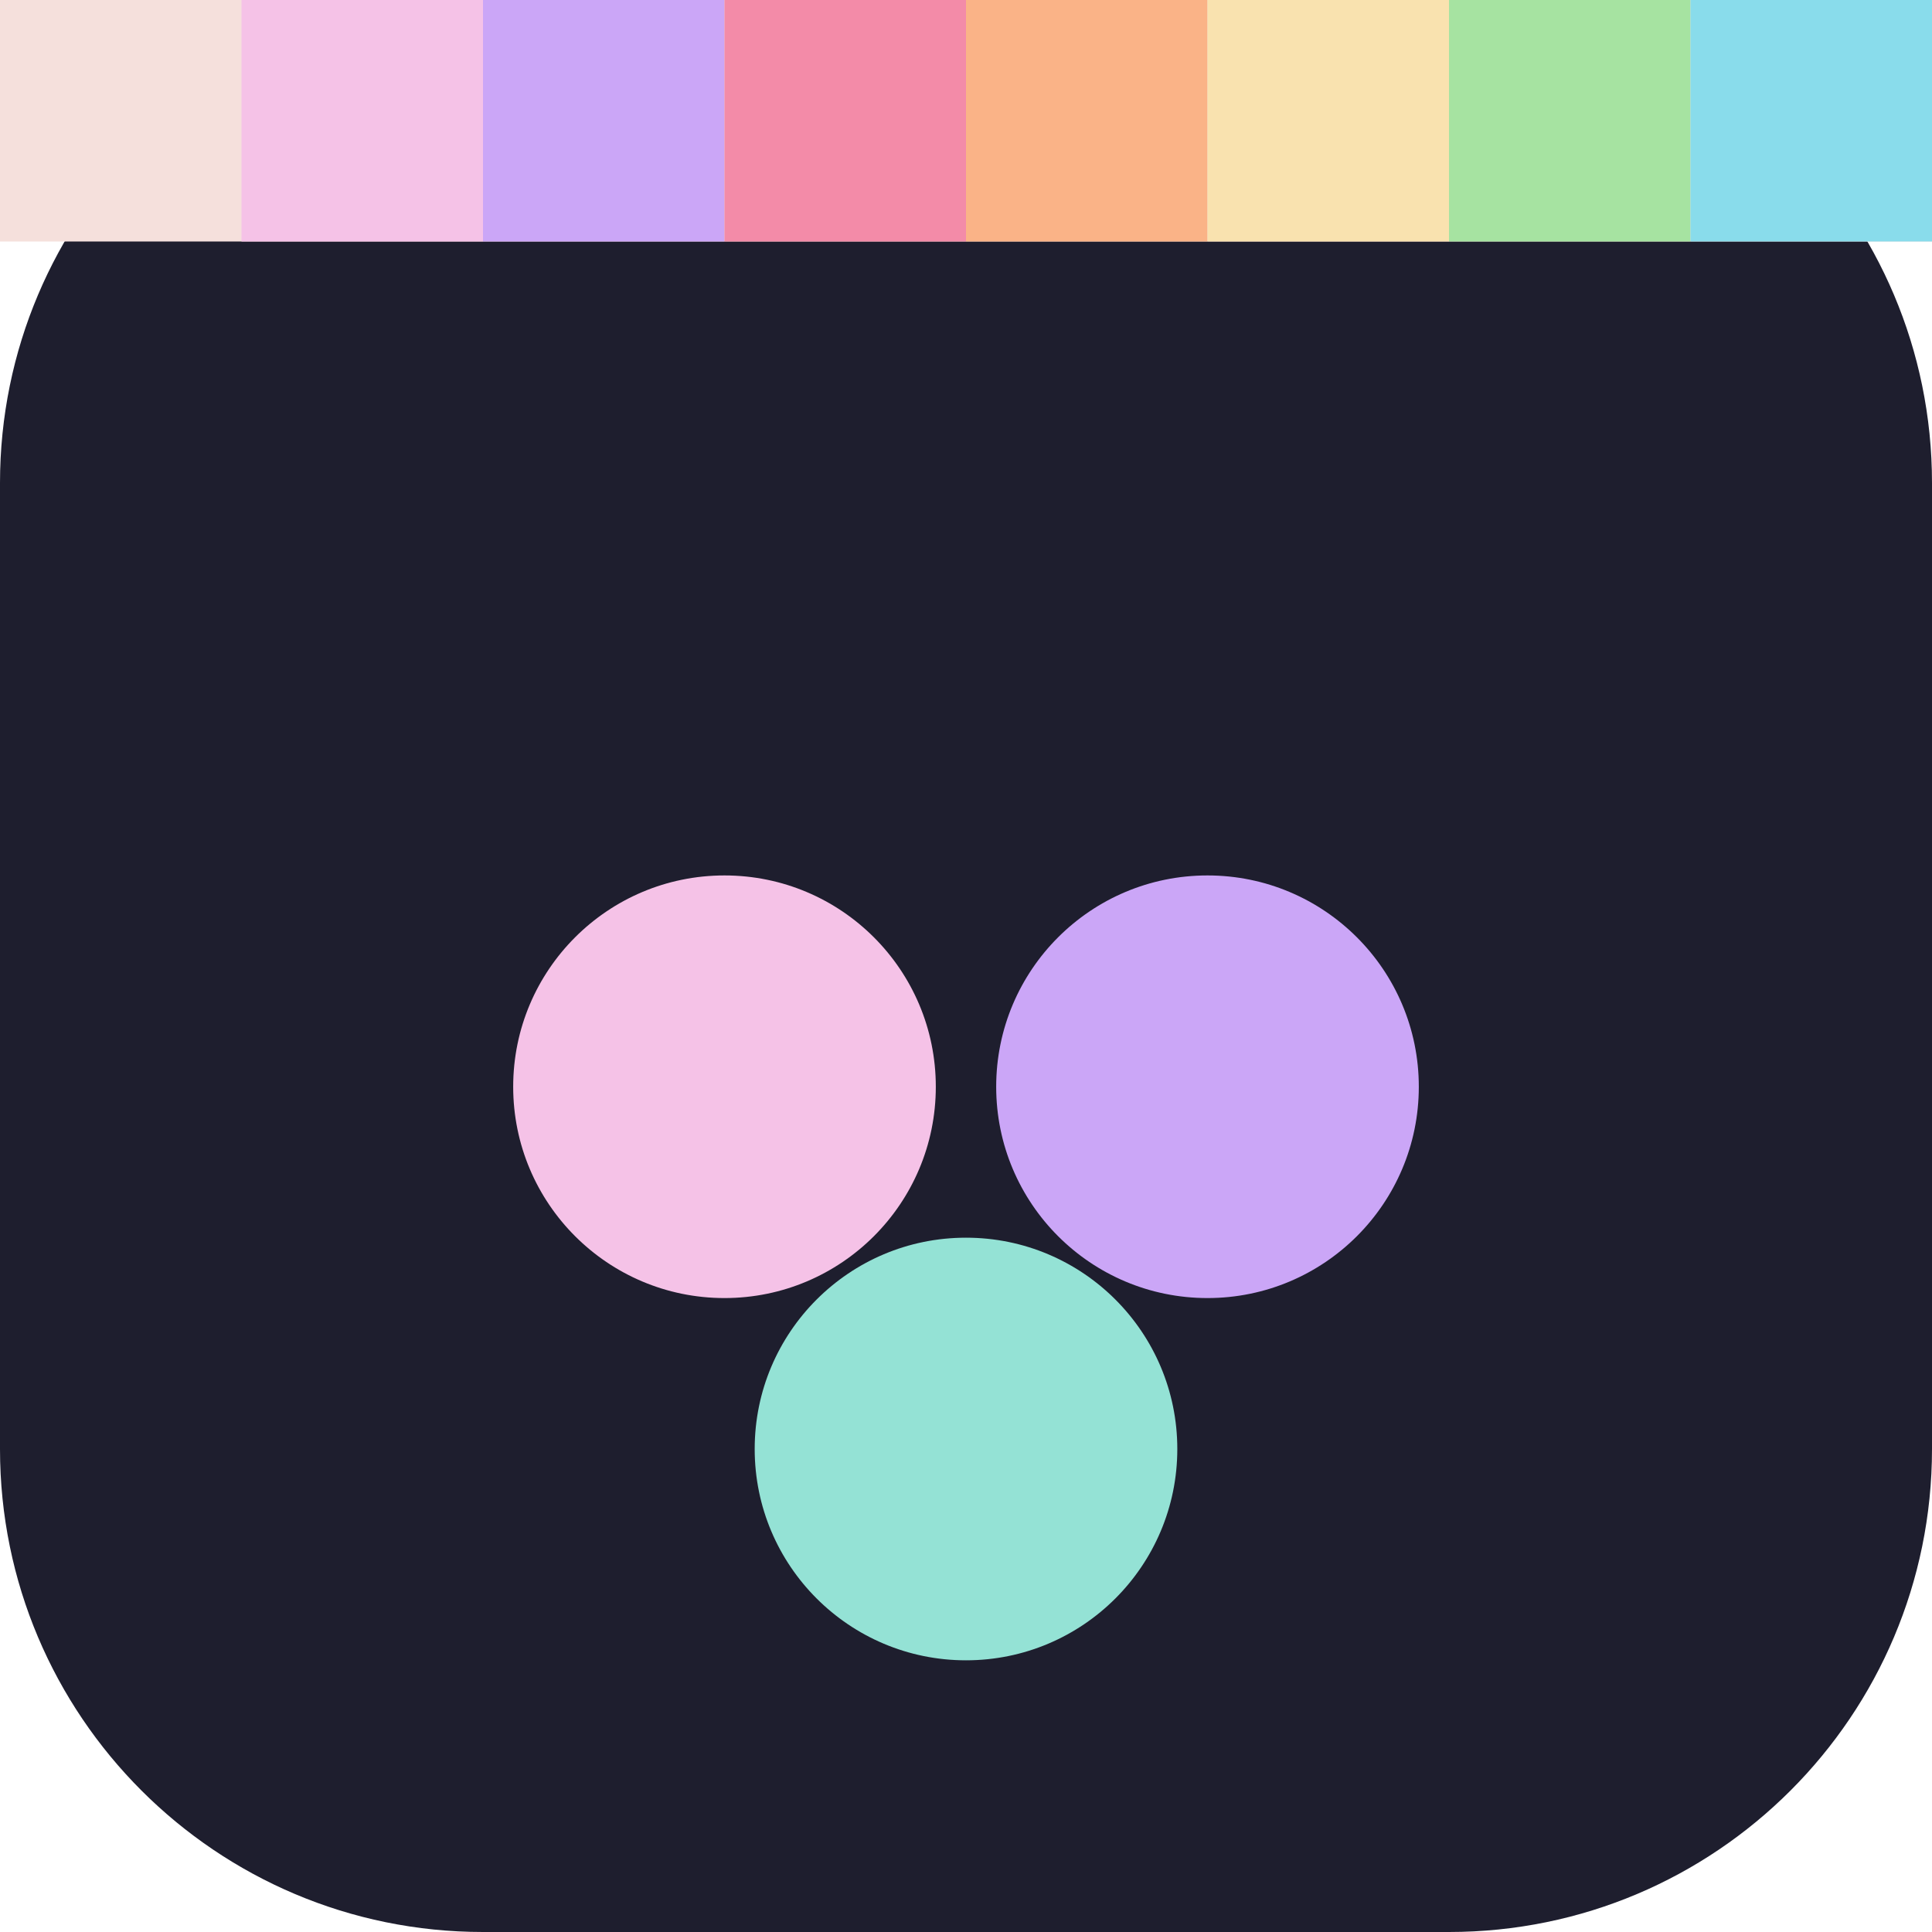
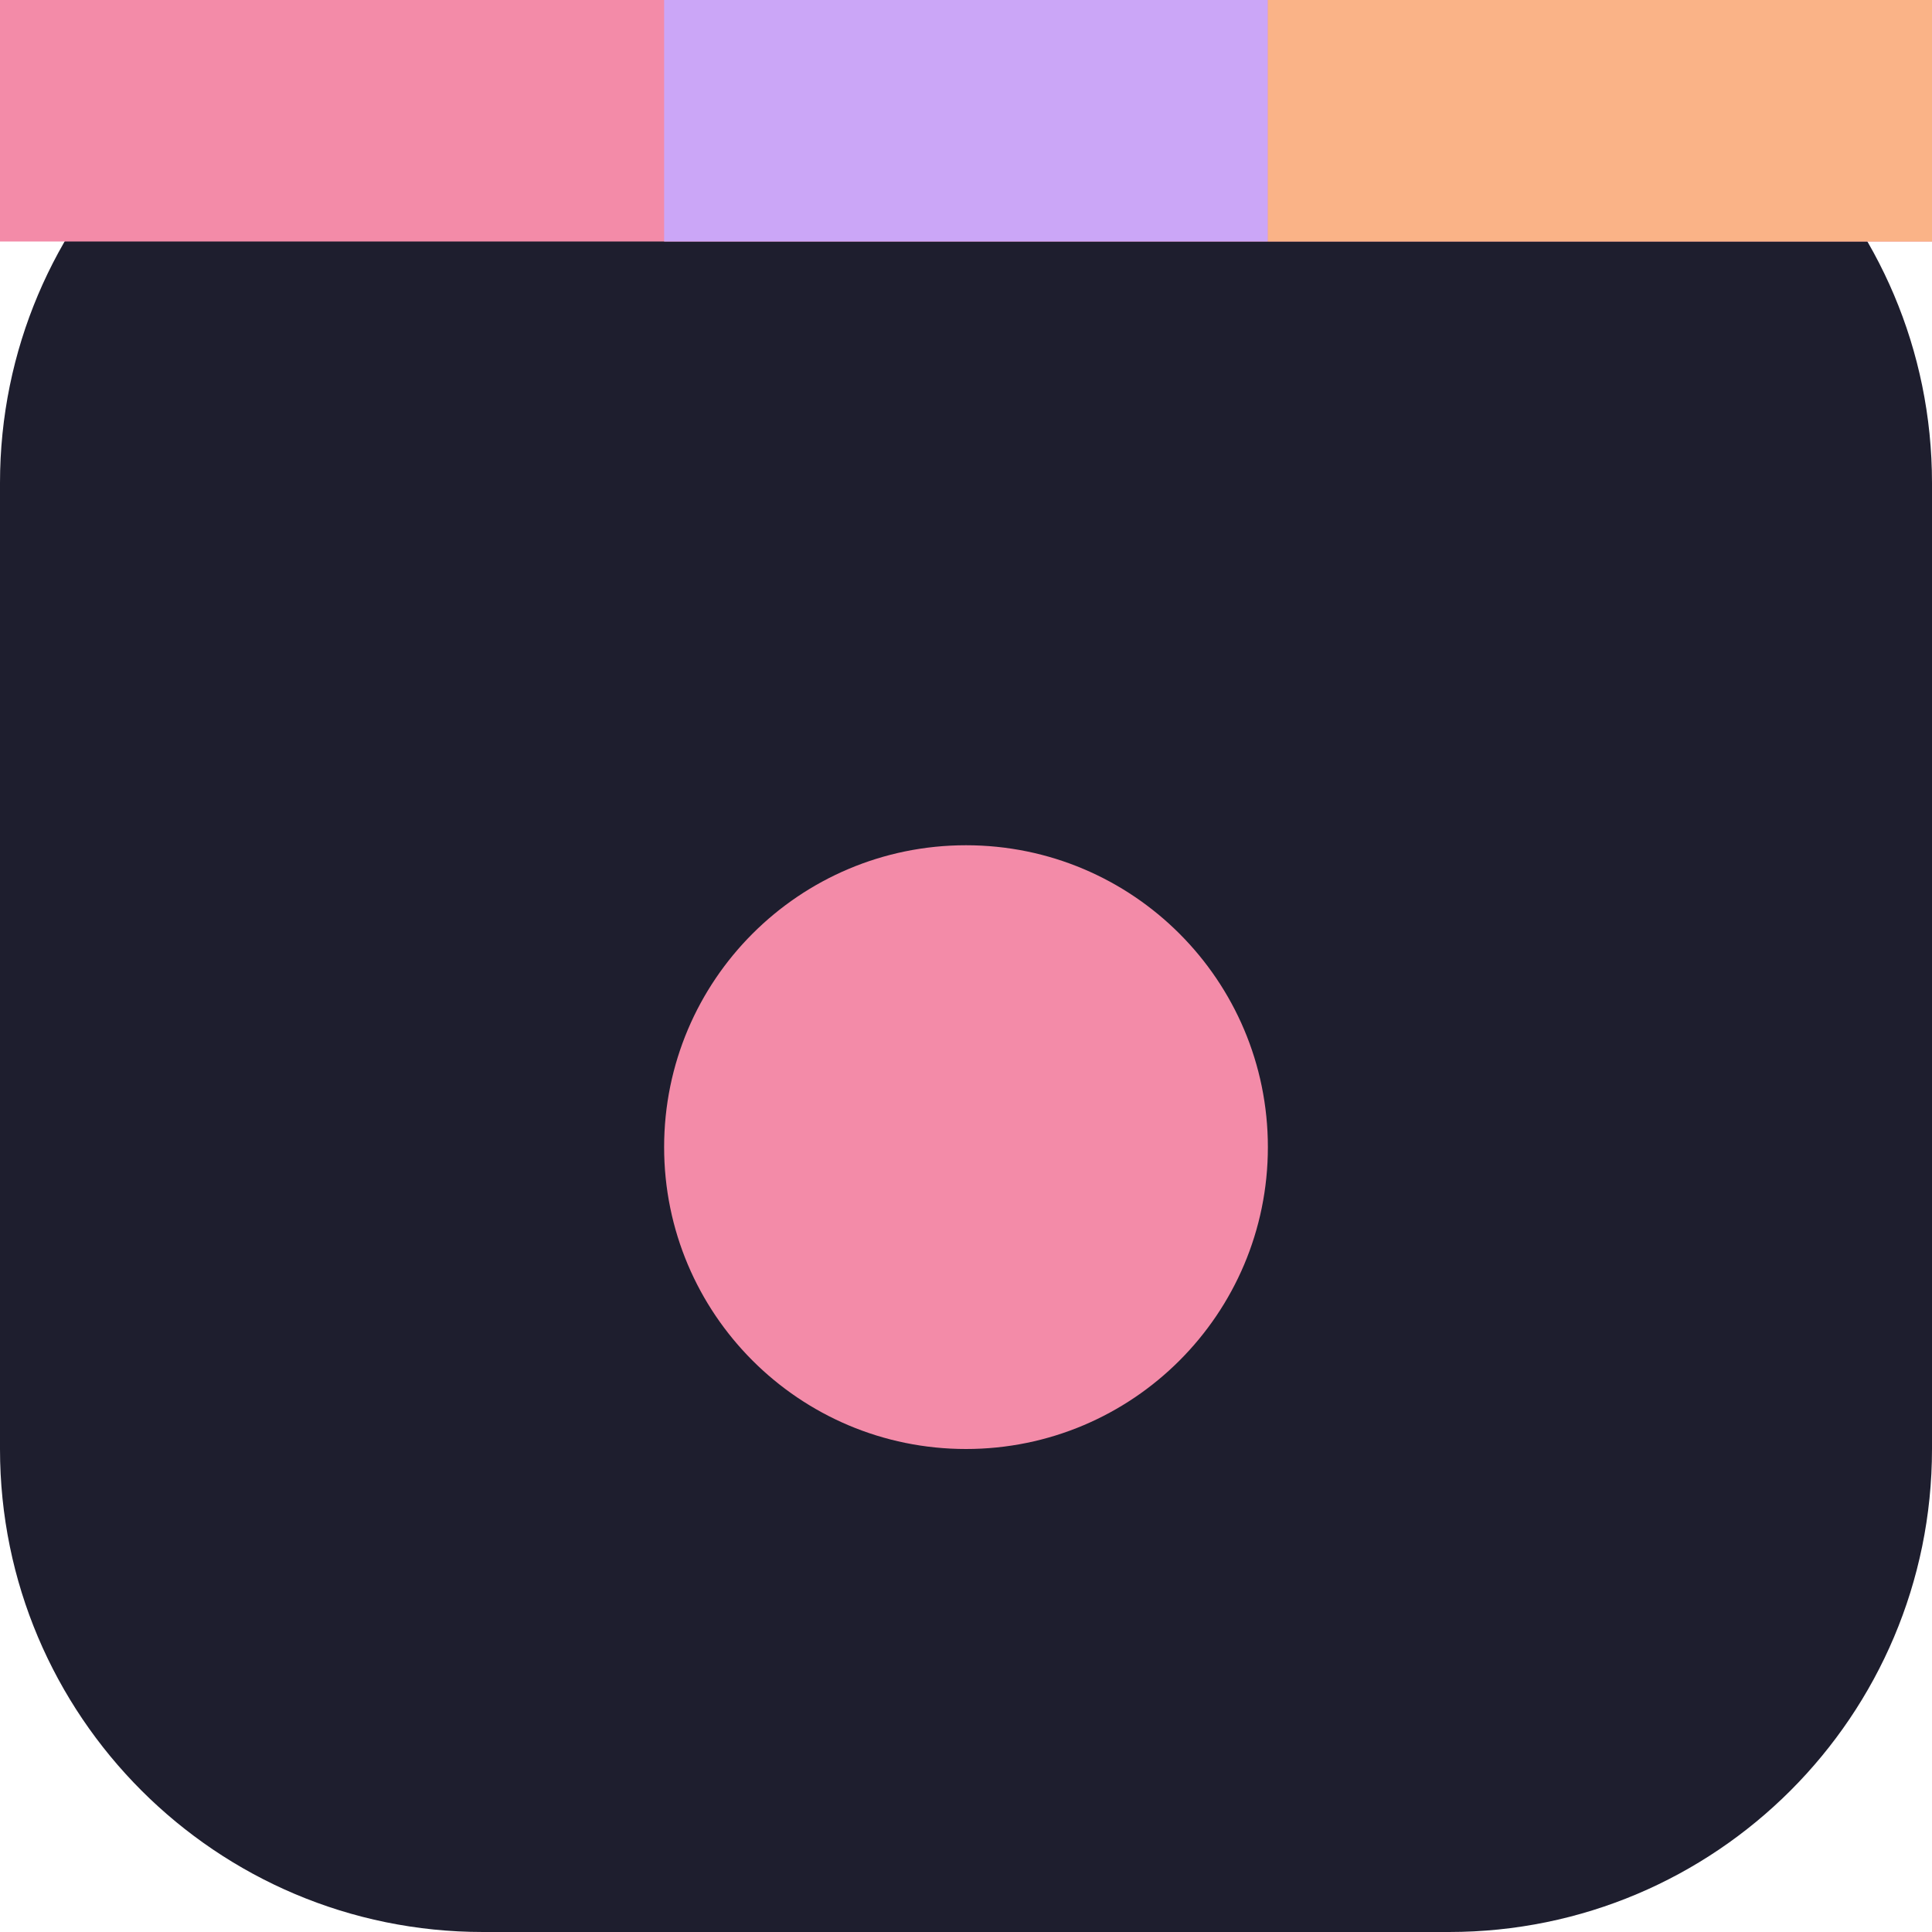
<svg xmlns="http://www.w3.org/2000/svg" viewBox="0 0 64 64">
  <rect width="64" height="64" rx="16" fill="#1e1e2e" />
-   <rect width="64" height="8" fill="#f5e0dc" />
-   <rect x="8" width="8" height="8" fill="#f5c2e7" />
-   <rect x="16" width="8" height="8" fill="#cba6f7" />
-   <rect x="24" width="8" height="8" fill="#f38ba8" />
-   <rect x="32" width="8" height="8" fill="#fab387" />
-   <rect x="40" width="8" height="8" fill="#f9e2af" />
-   <rect x="48" width="8" height="8" fill="#a6e3a1" />
-   <rect x="56" width="8" height="8" fill="#89dceb" />
-   <circle cx="24" cy="36" r="7" fill="#f5c2e7" />
-   <circle cx="40" cy="36" r="7" fill="#cba6f7" />
-   <circle cx="32" cy="48" r="7" fill="#94e2d5" />
+   <rect width="64" height="8" fill="#f38ba8" />
+   <rect x="22" width="20" height="8" fill="#cba6f7" />
+   <rect x="42" width="22" height="8" fill="#fab387" />
+   <circle cx="32" cy="38" r="10" fill="#f38ba8" />
</svg>
